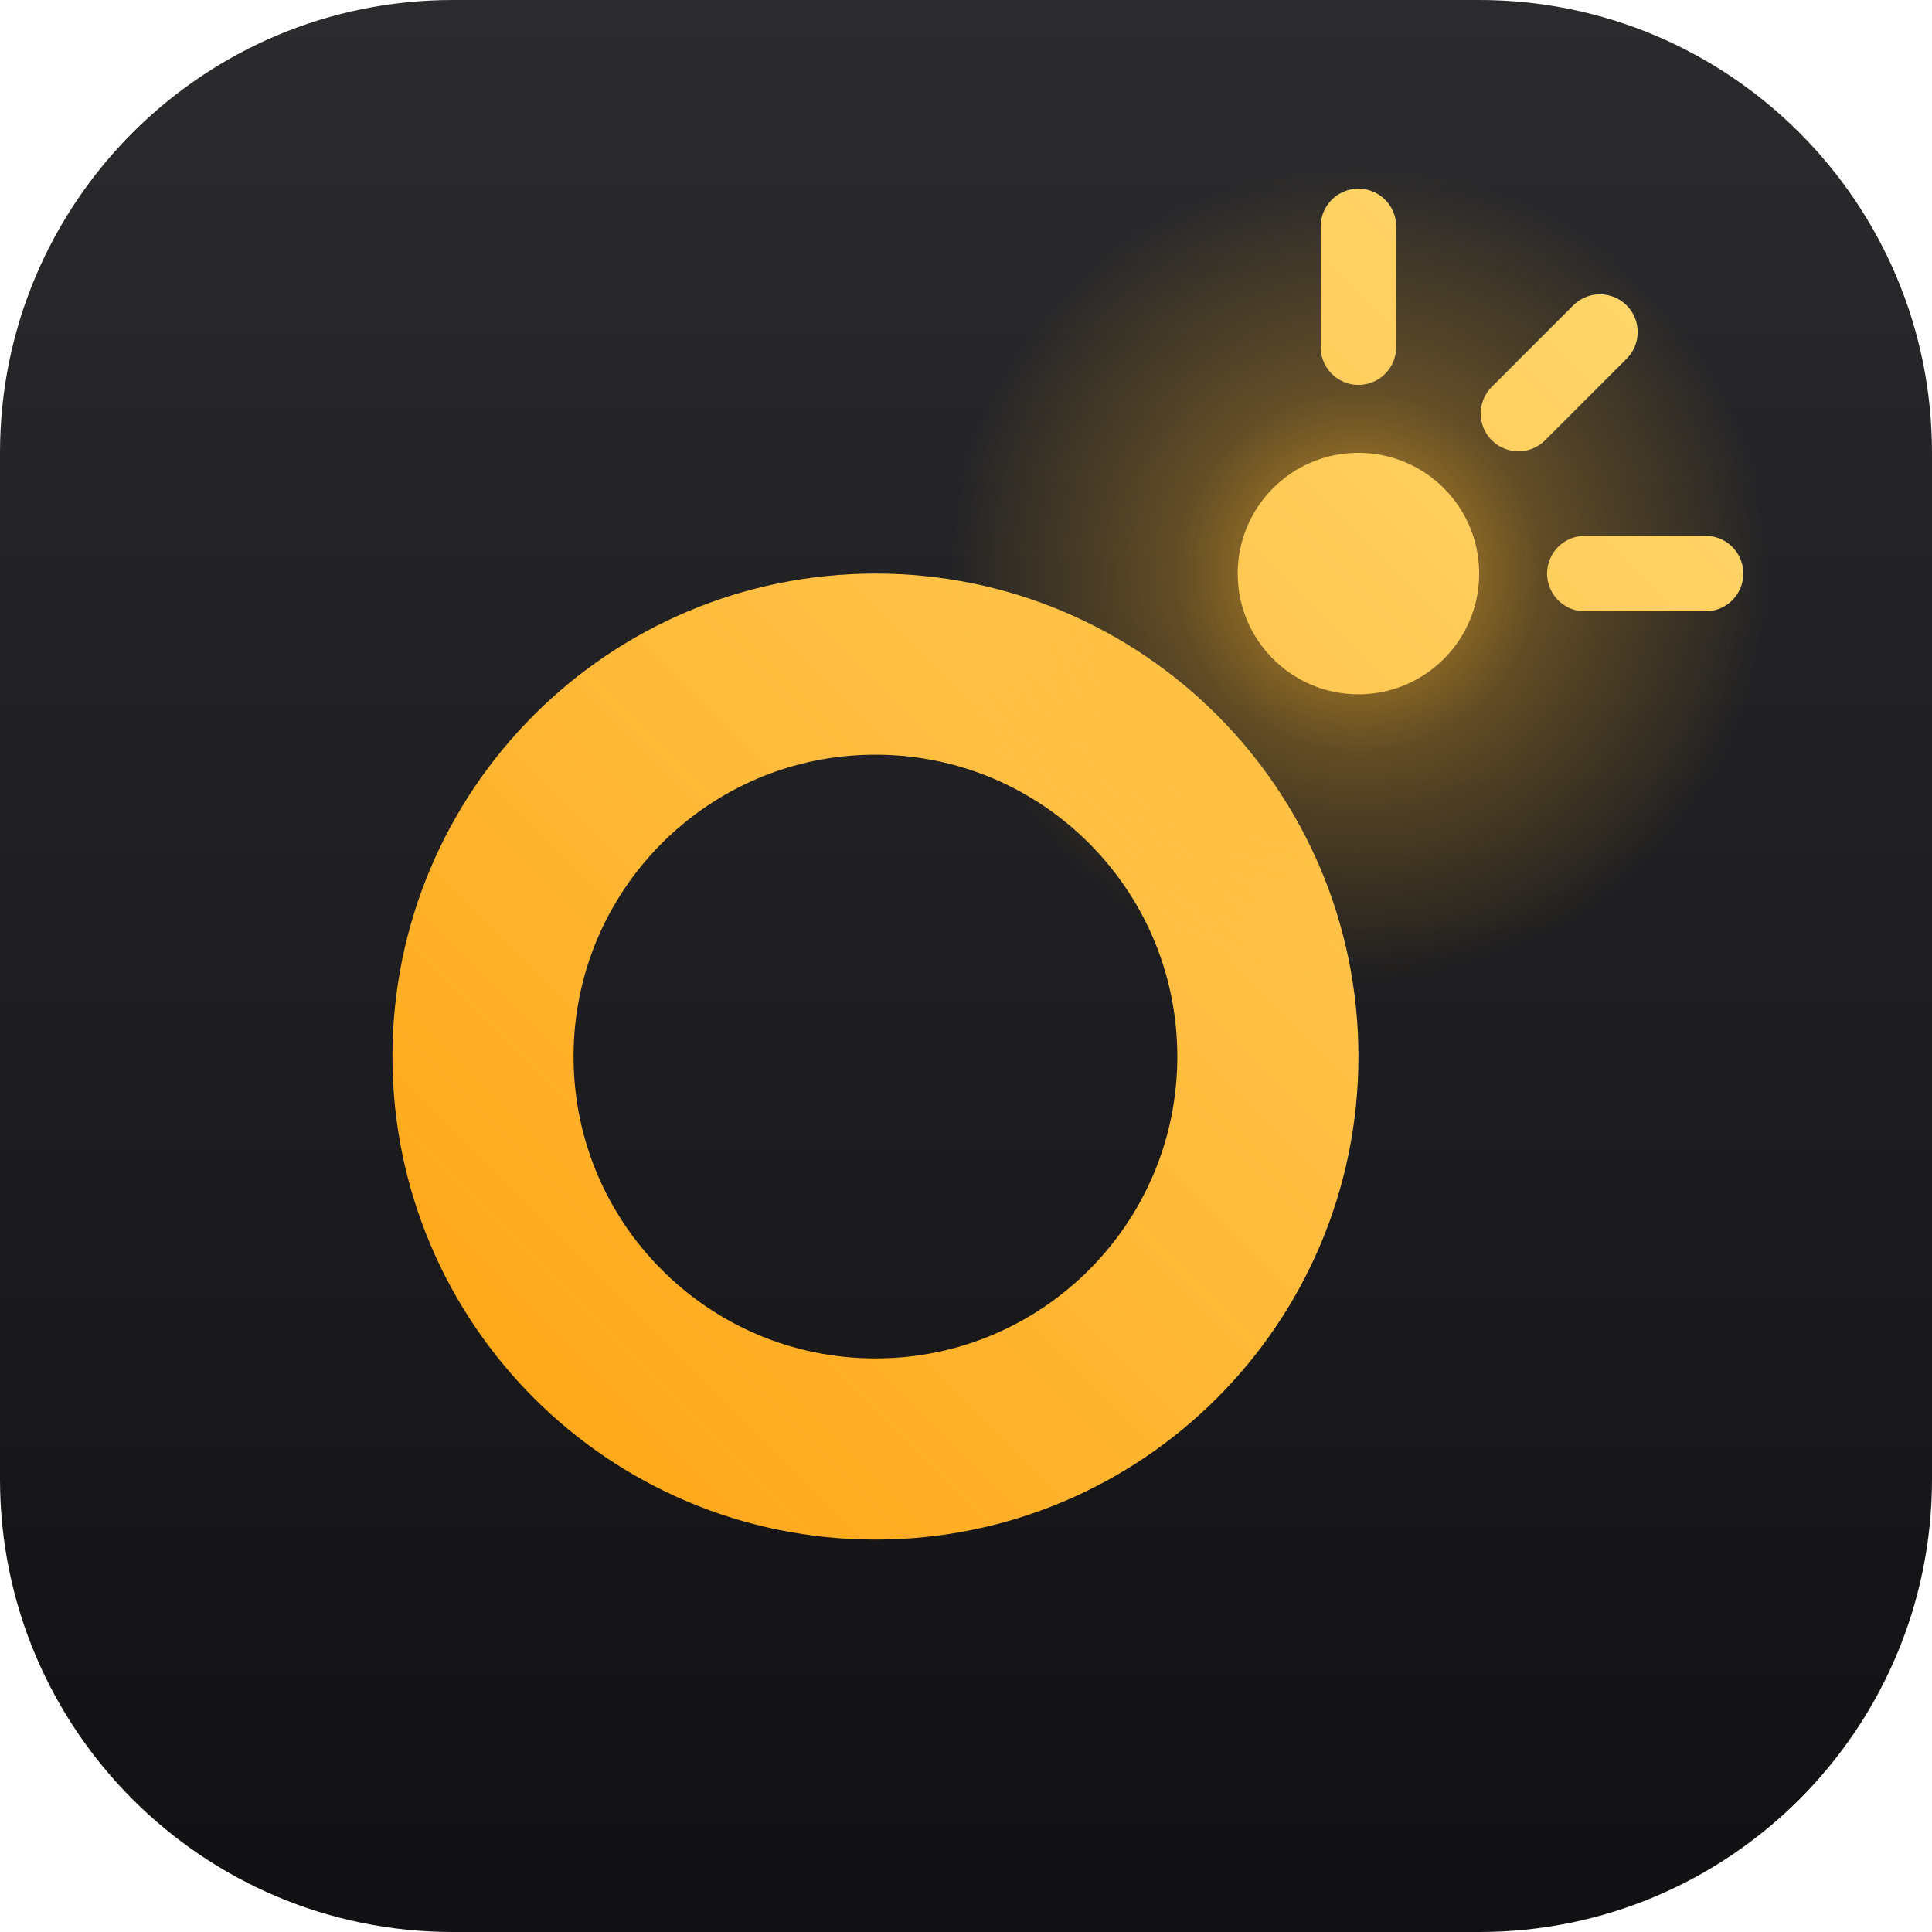
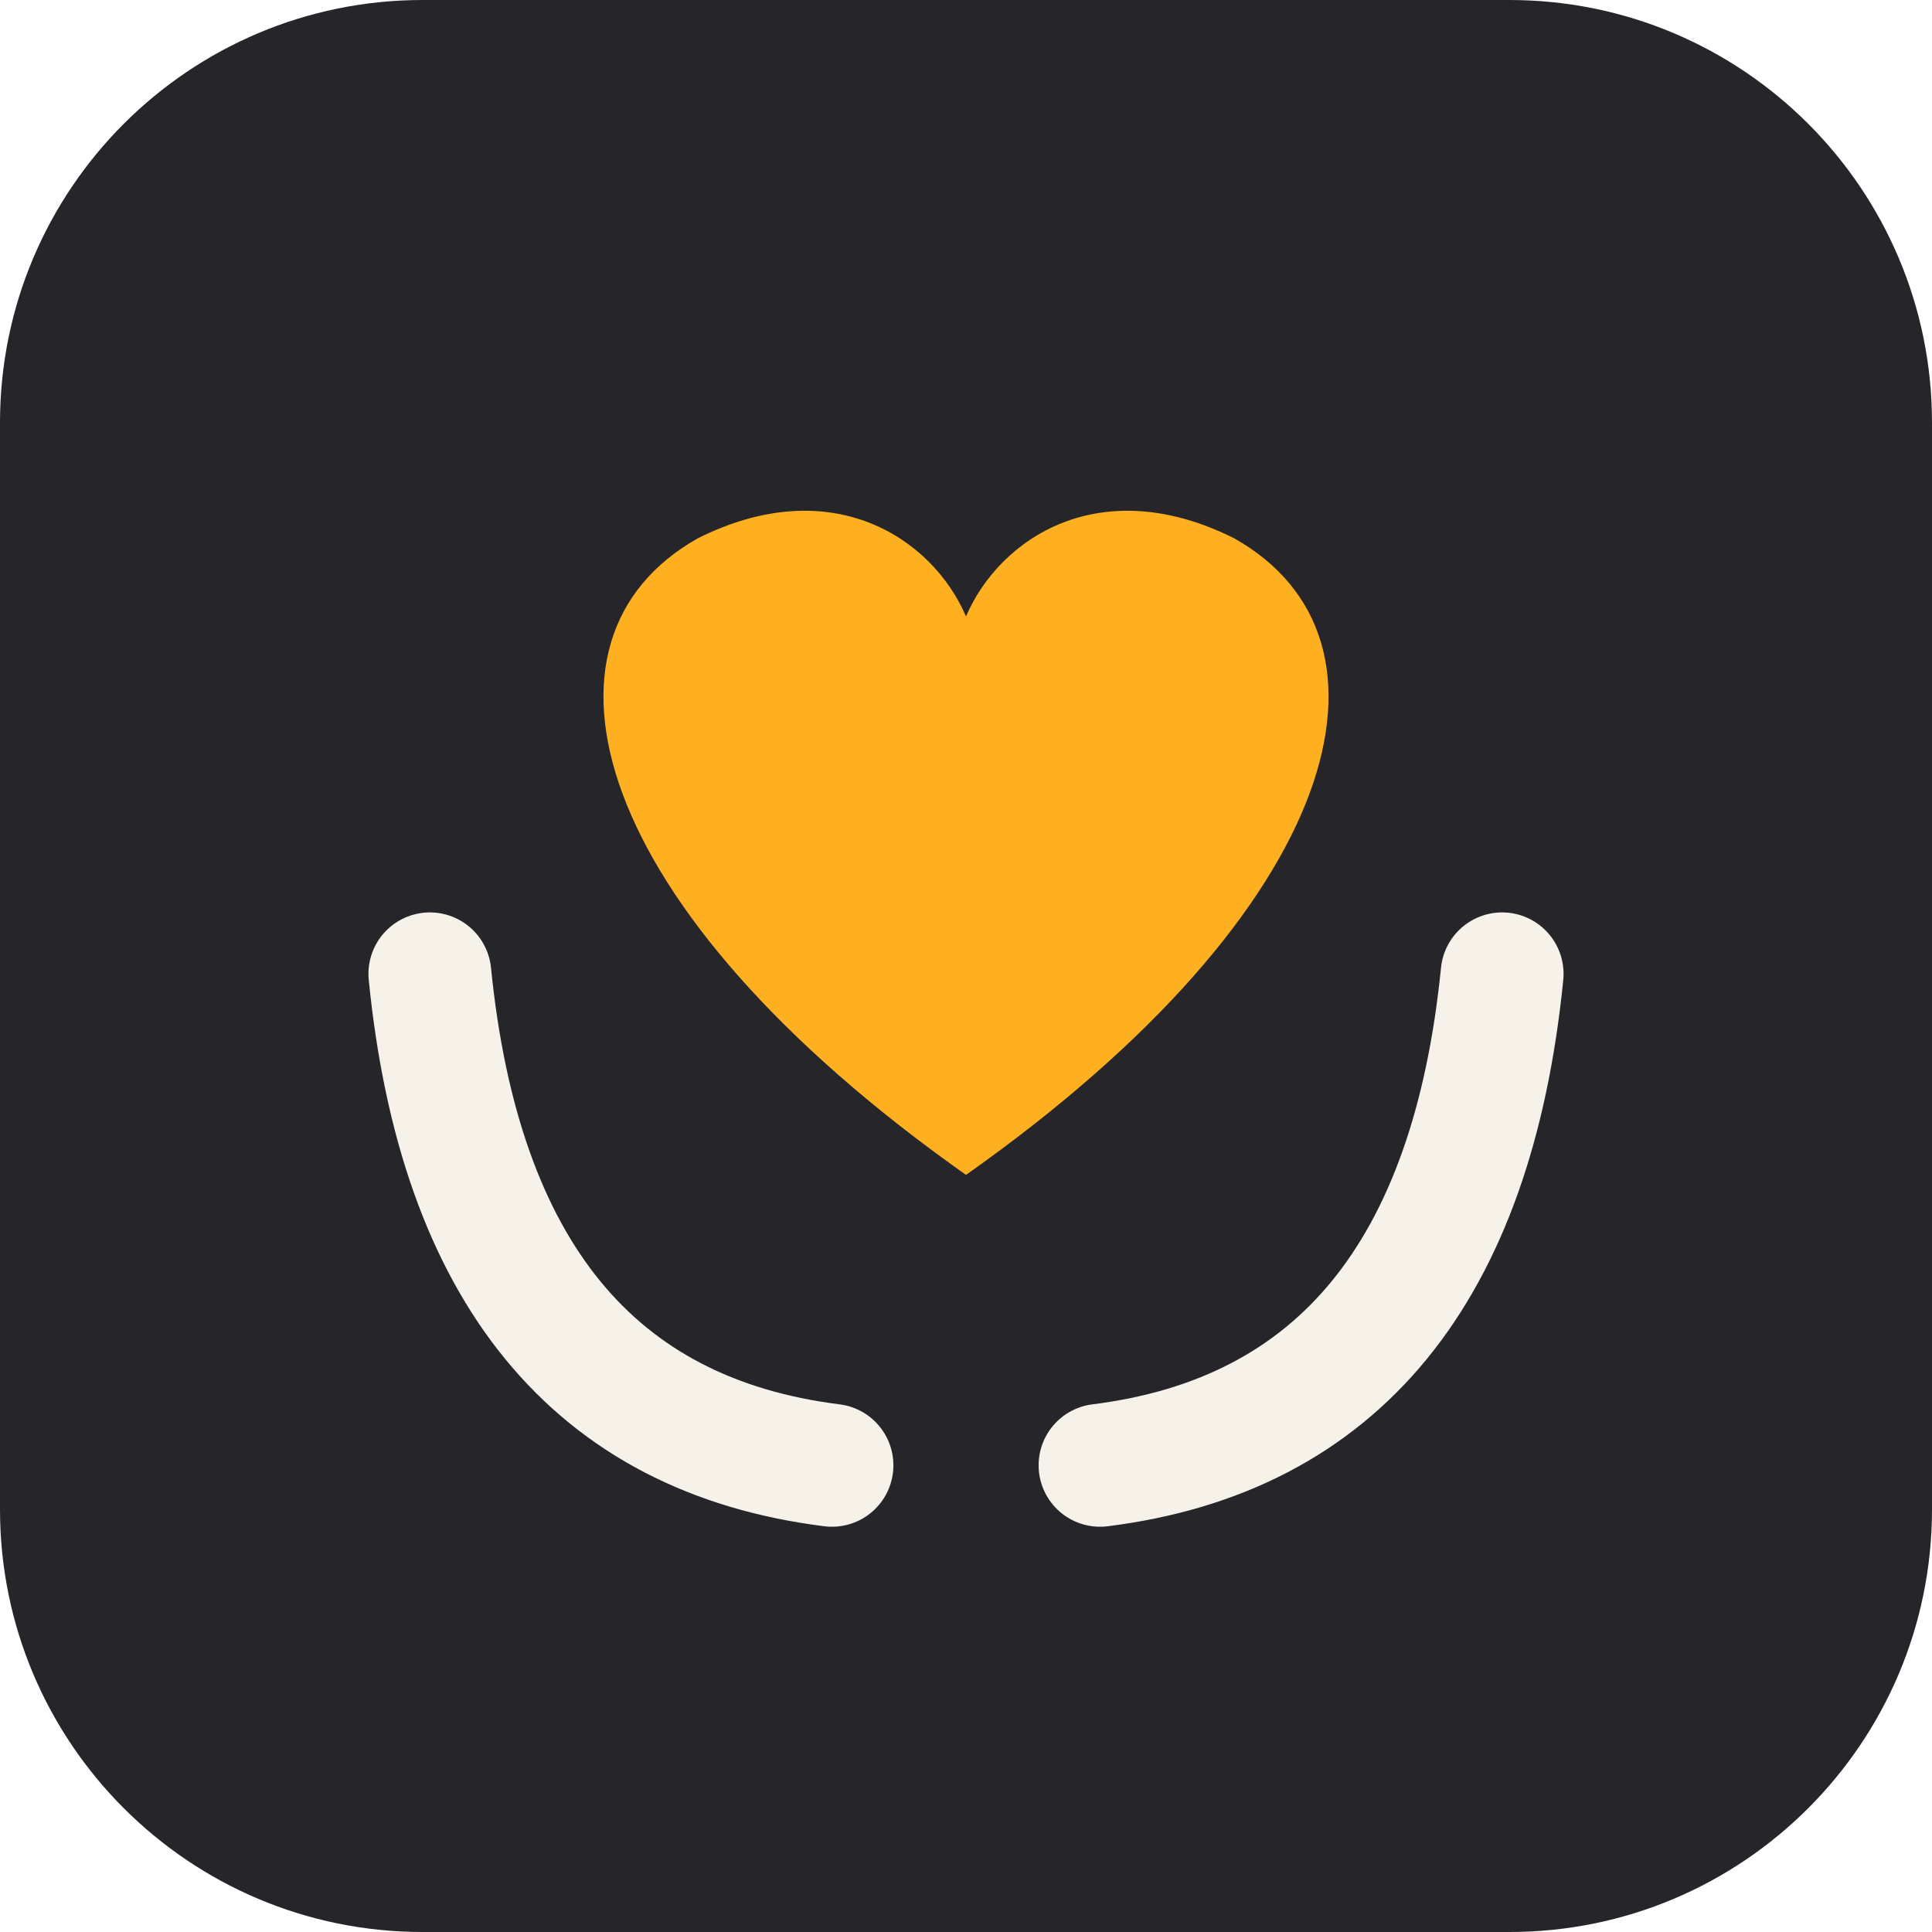
<svg xmlns="http://www.w3.org/2000/svg" viewBox="0 0 128 128" width="128" height="128">
-   <defs>
-     <linearGradient id="g" x1="20" y1="108" x2="108" y2="20" gradientUnits="userSpaceOnUse">
-       <stop offset="0" stop-color="#FF9F0A" />
-       <stop offset="1" stop-color="#FFD66B" />
-     </linearGradient>
-     <linearGradient id="bg" x1="0" y1="0" x2="0" y2="128" gradientUnits="userSpaceOnUse">
-       <stop offset="0" stop-color="#2b2b2e" />
-       <stop offset="1" stop-color="#111113" />
-     </linearGradient>
-     <radialGradient id="halo" cx="0.5" cy="0.5" r="0.5">
-       <stop offset="0" stop-color="#FFB524" stop-opacity="0.75" />
-       <stop offset="0.45" stop-color="#FFB524" stop-opacity="0.28" />
-       <stop offset="1" stop-color="#FFB524" stop-opacity="0" />
-     </radialGradient>
-   </defs>
-   <rect width="128" height="128" rx="30" fill="url(#bg)" />
-   <circle cx="58" cy="70" r="26" fill="none" stroke="url(#g)" stroke-width="12" />
-   <circle cx="90" cy="38" r="27" fill="url(#halo)" />
-   <circle cx="90" cy="38" r="8" fill="url(#g)" />
-   <g stroke="url(#g)" stroke-width="5" stroke-linecap="round" fill="none">
-     <path d="M90 23V15" />
-     <path d="M100.6 27.4L106 22" />
-     <path d="M105 38H113" />
+   <rect width="128" height="128" rx="28" fill="#26262a" />
+   <g transform="translate(64 66) scale(.74) translate(-60 -68)">
+     <path d="M60 84 C26 60 20 36 36 27 C48 21 57 27 60 34 C63 27 72 21 84 27 C100 36 94 60 60 84Z" fill="#FFB020" />
+     <path d="M12 66 Q16 106 48 110" fill="none" stroke="#f6f2ea" stroke-width="11" stroke-linecap="round" />
+     <path d="M108 66 Q104 106 72 110" fill="none" stroke="#f6f2ea" stroke-width="11" stroke-linecap="round" />
  </g>
</svg>
